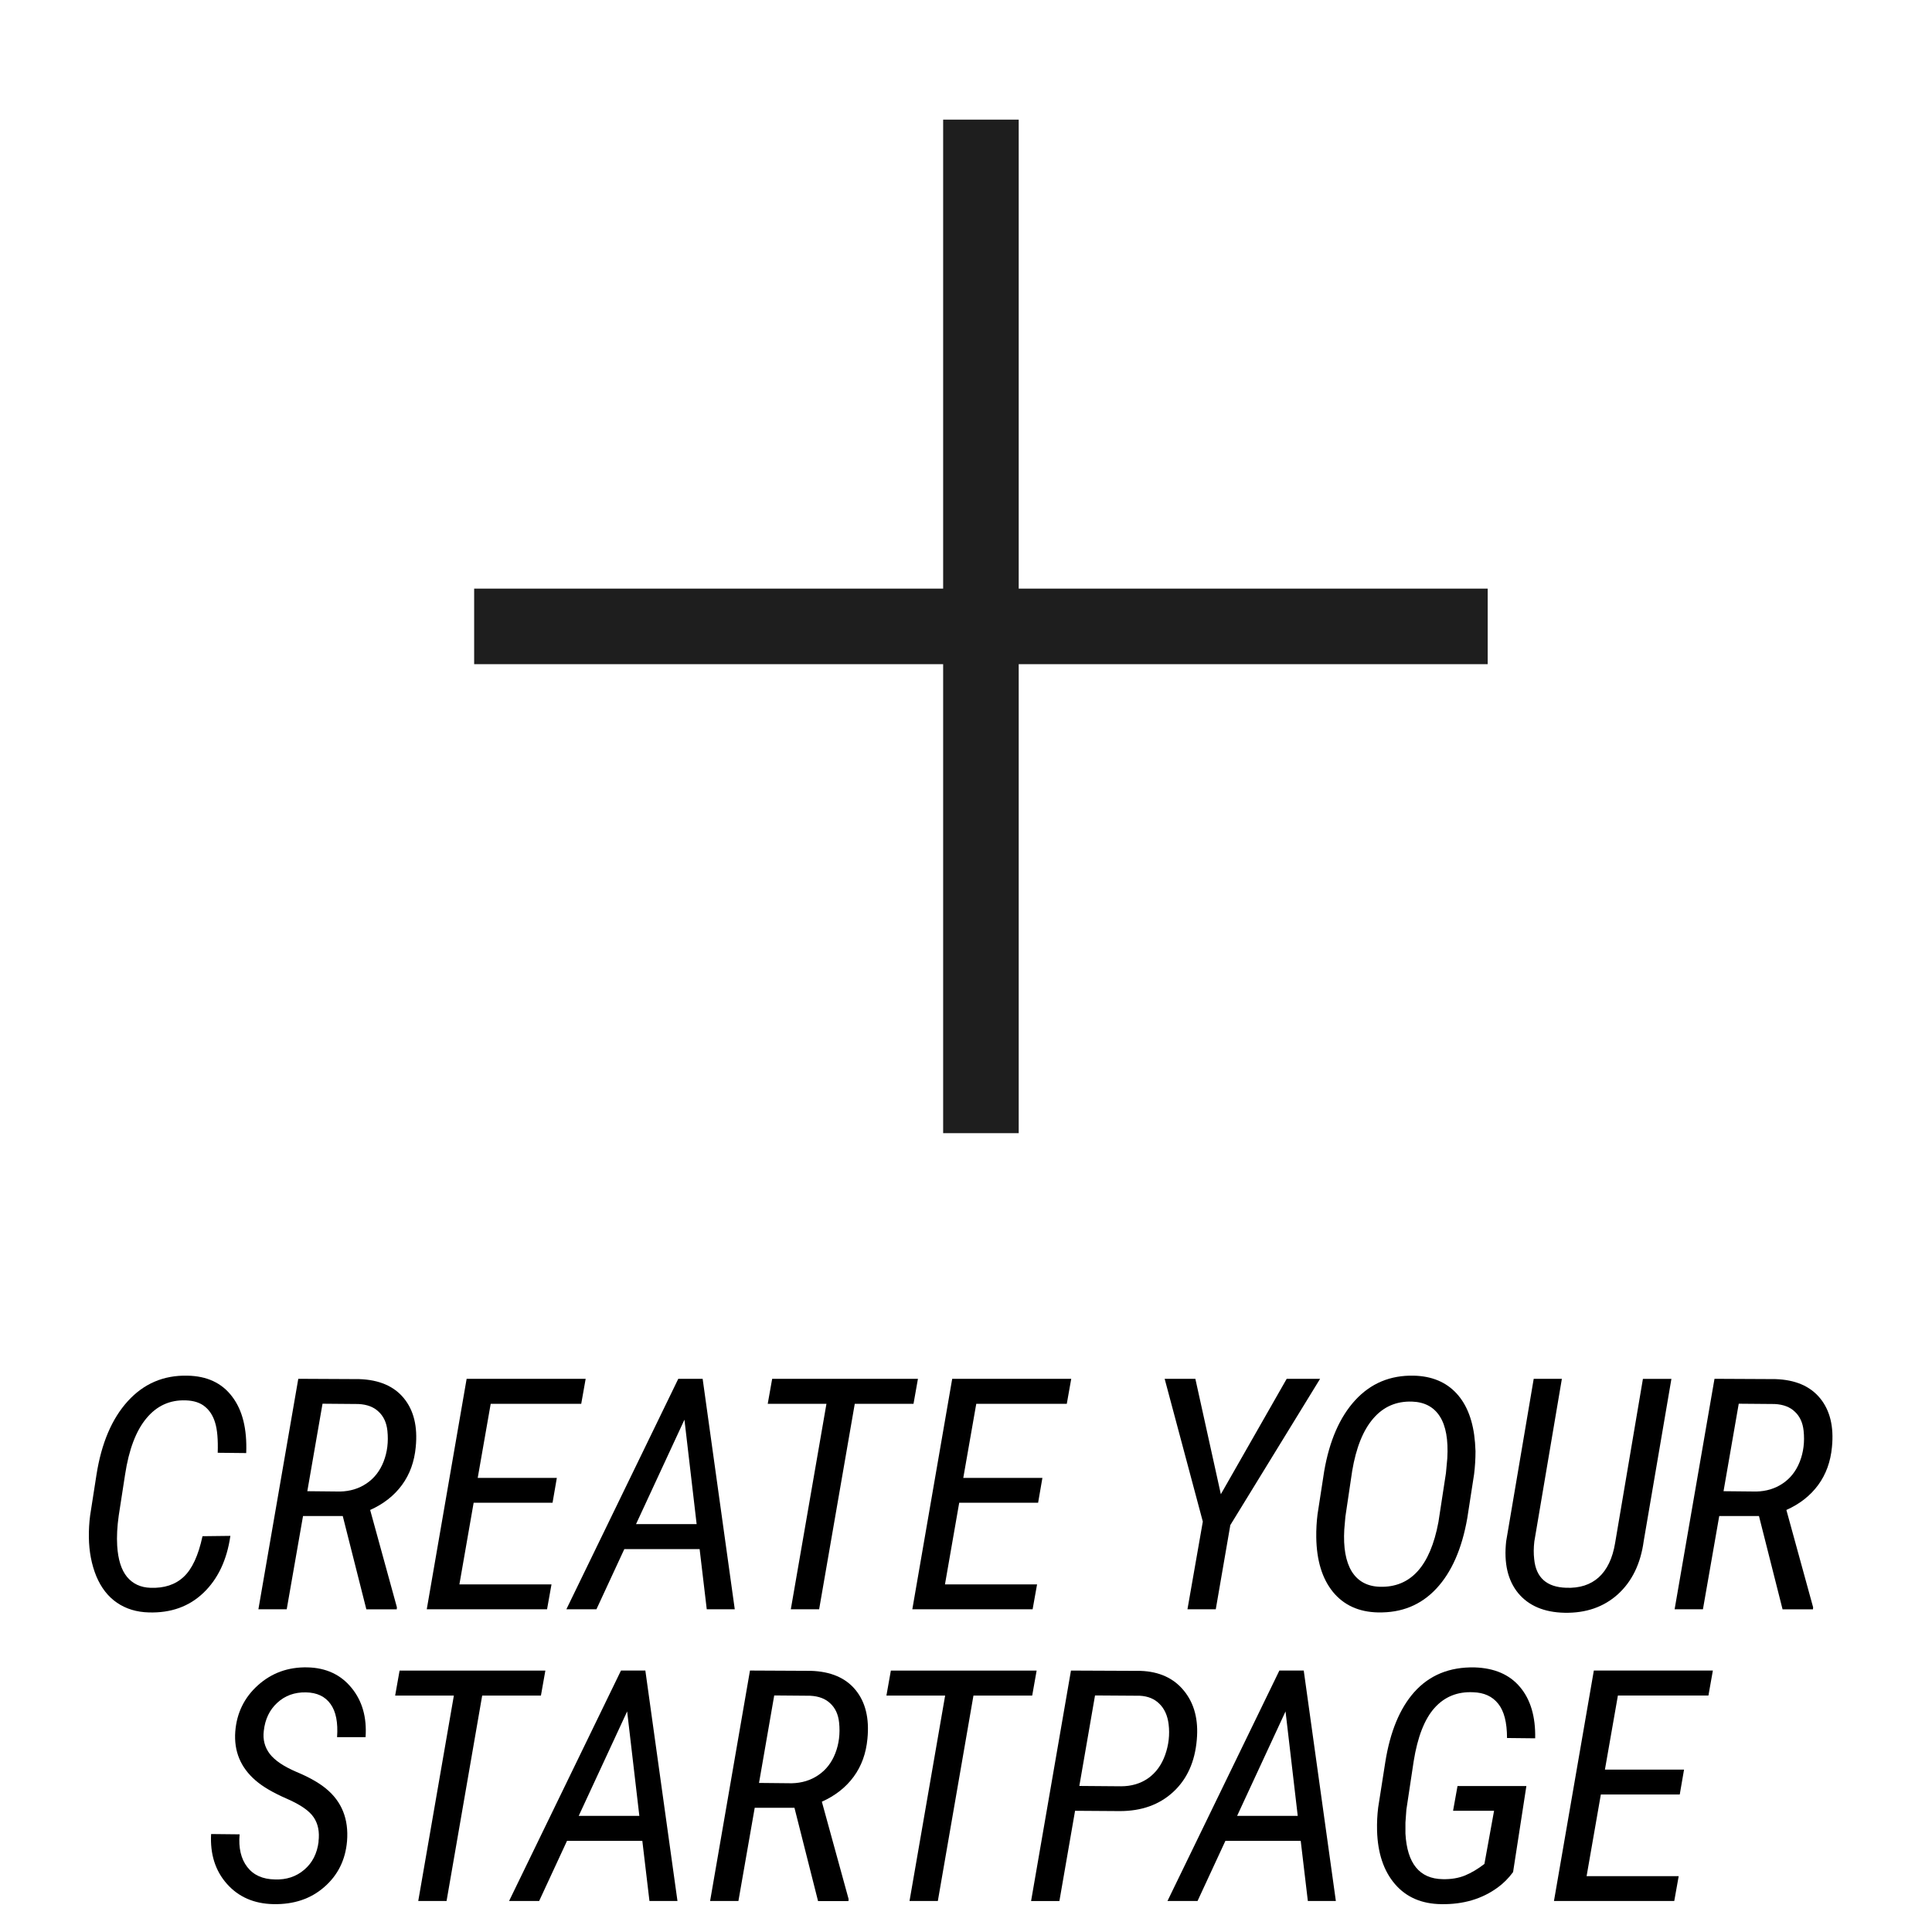
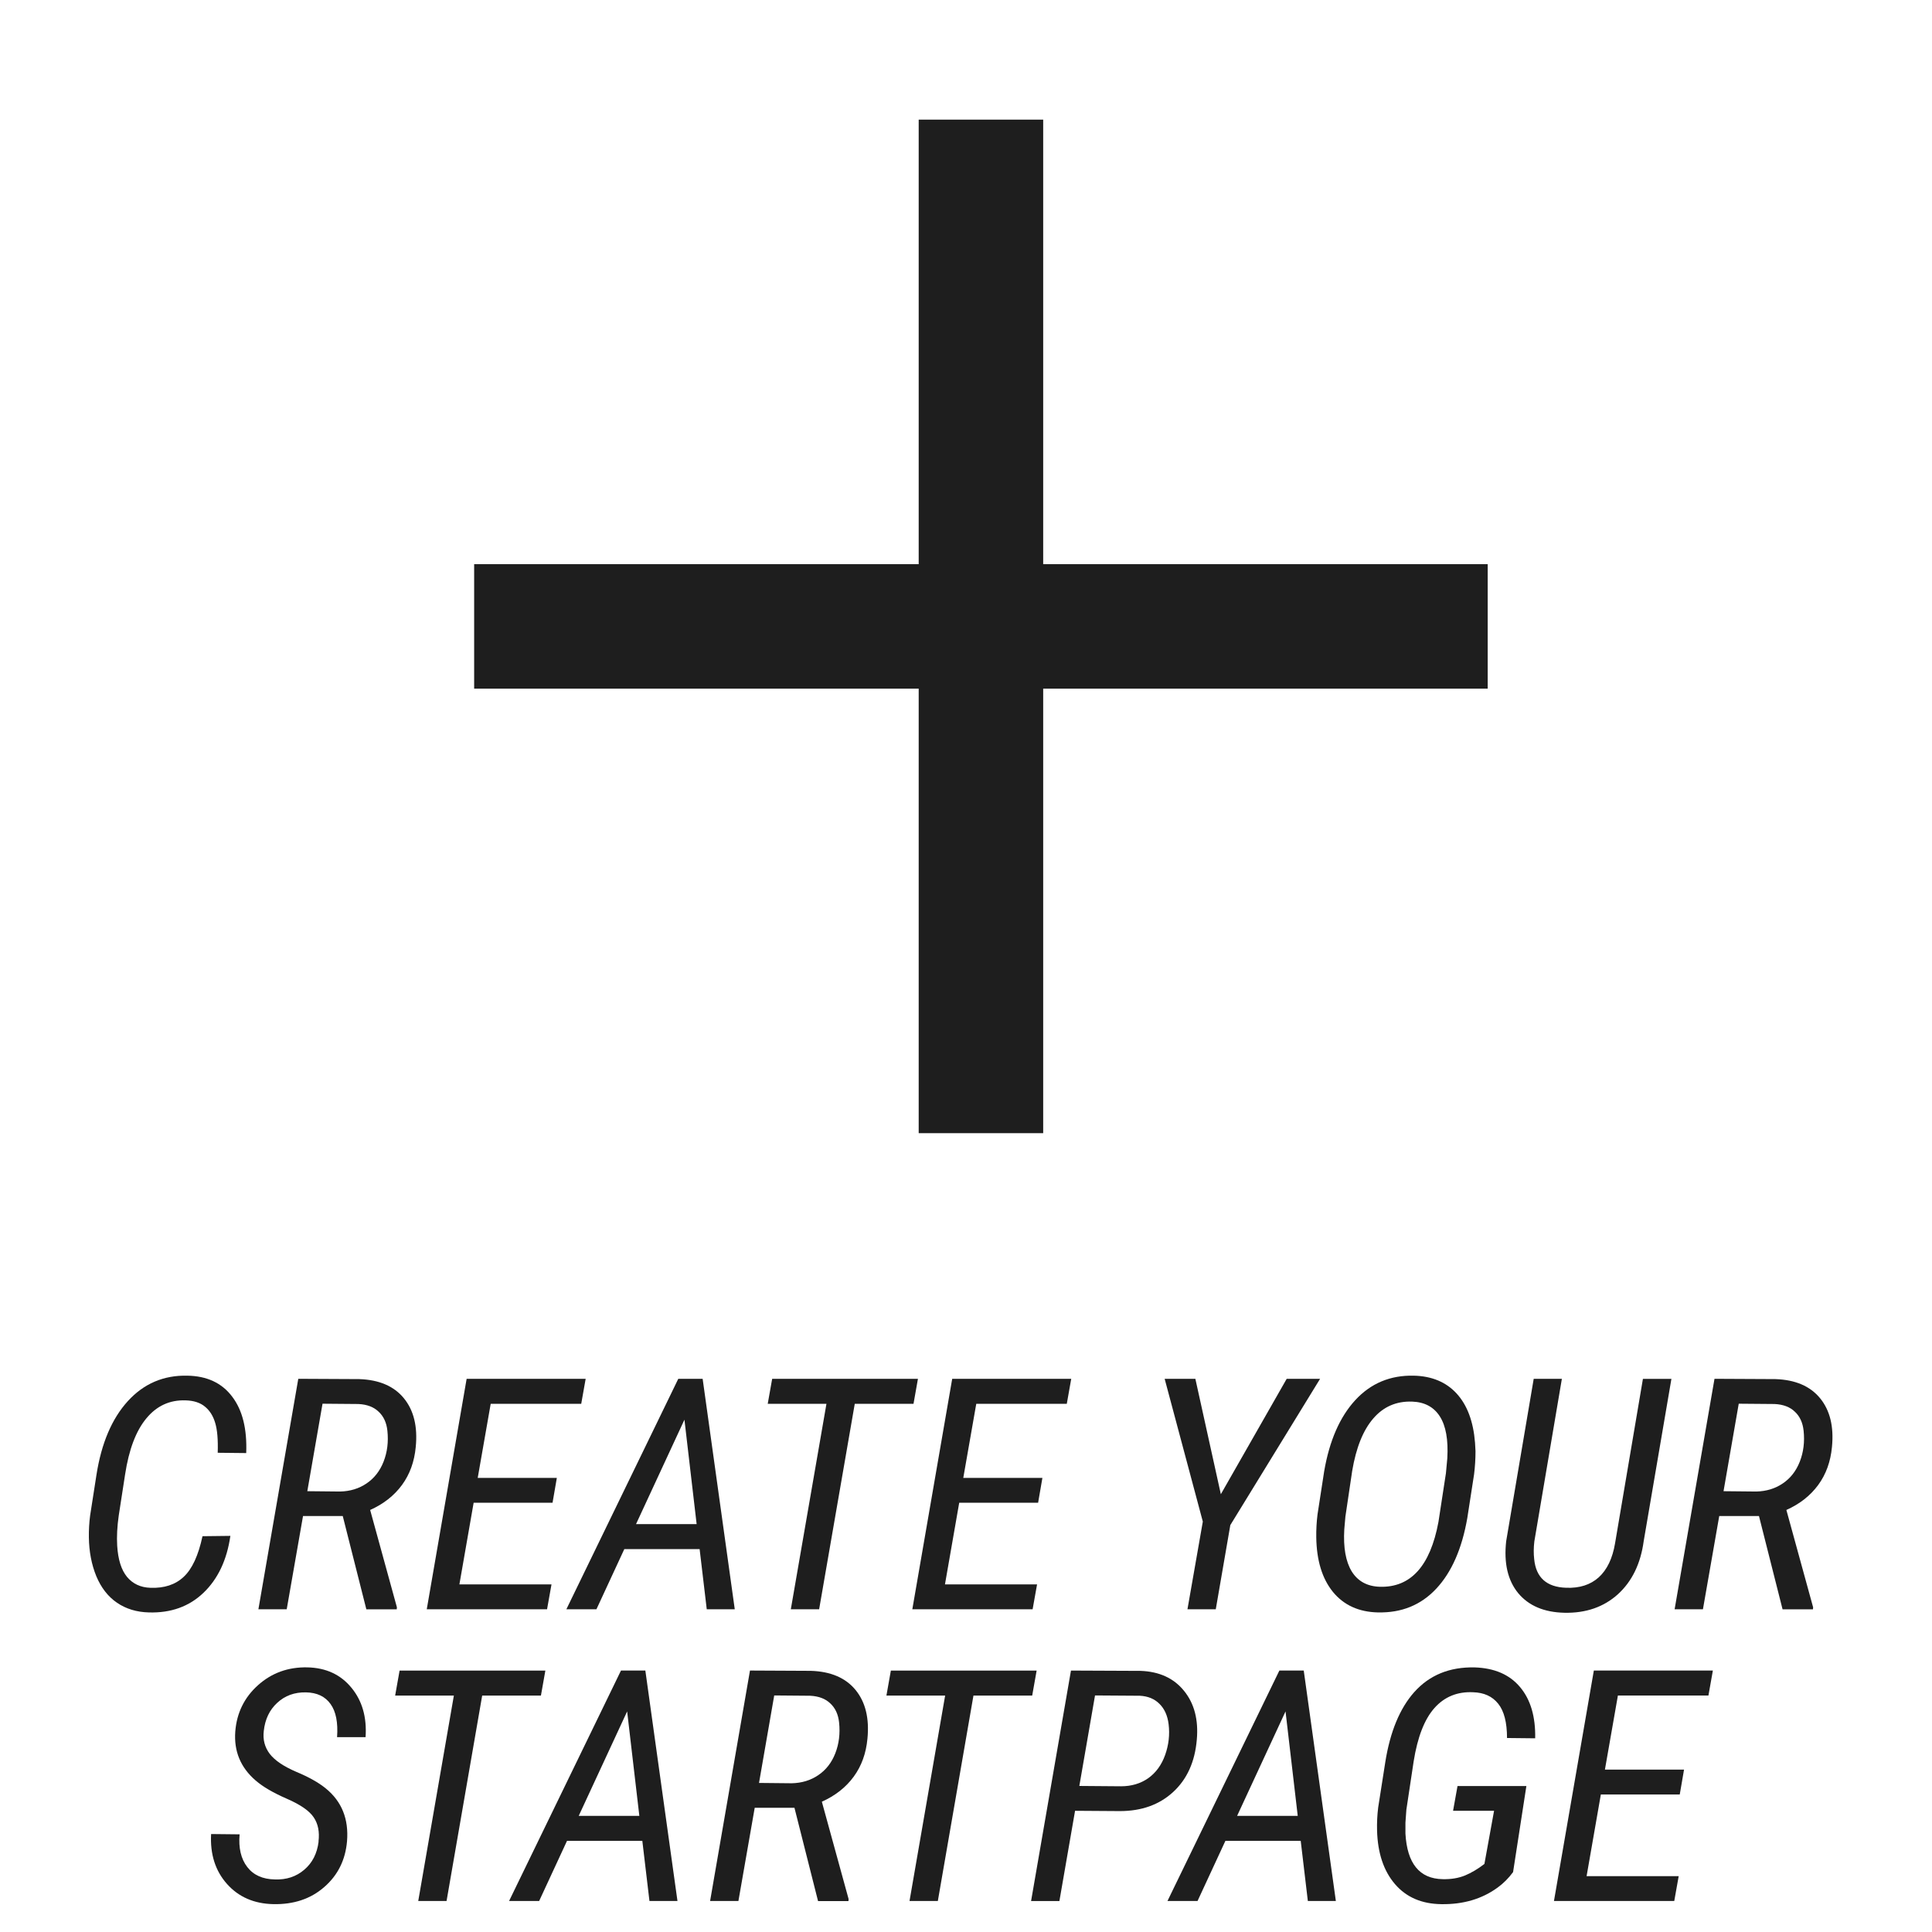
<svg xmlns="http://www.w3.org/2000/svg" width="64" height="64" viewBox="0 0 64 64" id="svg2" version="1.1">
  <defs id="defs4" />
  <g id="layer1" transform="translate(0,-988.3622)">
-     <g style="font-style:normal;font-weight:normal;font-size:10.738px;line-height:90%;font-family:sans-serif;letter-spacing:0px;word-spacing:0px;fill:#000000;fill-opacity:1;stroke:none;stroke-width:1px;stroke-linecap:butt;stroke-linejoin:miter;stroke-opacity:1" id="text4144">
-       <path d="m 7.631,1039.244 q -0.173,1.195 -0.891,1.882 -0.713,0.682 -1.809,0.65 -0.608,-0.016 -1.054,-0.32 -0.446,-0.304 -0.687,-0.881 -0.236,-0.577 -0.246,-1.284 -0.005,-0.372 0.042,-0.729 l 0.21,-1.347 q 0.246,-1.568 1.038,-2.438 0.792,-0.87 1.971,-0.844 0.975,0.016 1.484,0.692 0.514,0.671 0.467,1.872 l -0.944,-0.01 q 0.021,-0.65 -0.084,-0.991 -0.1,-0.341 -0.336,-0.535 -0.236,-0.199 -0.645,-0.21 -0.786,-0.026 -1.3,0.598 -0.514,0.619 -0.703,1.856 l -0.21,1.358 q -0.079,0.551 -0.052,1.002 0.042,0.687 0.325,1.033 0.288,0.346 0.776,0.362 0.687,0.026 1.101,-0.362 0.419,-0.388 0.624,-1.347 l 0.923,-0.011 z" style="font-style:italic;font-variant:normal;font-weight:normal;font-stretch:normal;font-size:10.738px;line-height:90%;font-family:'Roboto Condensed';-inkscape-font-specification:'Roboto Condensed, Italic';text-align:center;writing-mode:lr-tb;text-anchor:middle" id="path4159" />
-       <path d="m 11.354,1038.583 -1.316,0 -0.54,3.088 -0.938,0 1.321,-7.634 2.019,0.01 q 0.986,0.032 1.479,0.634 0.493,0.603 0.393,1.615 -0.068,0.729 -0.456,1.258 -0.388,0.529 -1.054,0.828 l 0.886,3.224 -0.005,0.068 -1.007,0 -0.781,-3.088 z m -1.174,-0.823 1.085,0.011 q 0.498,-0.011 0.876,-0.267 0.383,-0.257 0.566,-0.724 0.184,-0.472 0.126,-1.022 -0.042,-0.399 -0.288,-0.629 -0.241,-0.236 -0.671,-0.257 l -1.19,-0.01 -0.503,2.894 z" style="font-style:italic;font-variant:normal;font-weight:normal;font-stretch:normal;font-size:10.738px;line-height:90%;font-family:'Roboto Condensed';-inkscape-font-specification:'Roboto Condensed, Italic';text-align:center;writing-mode:lr-tb;text-anchor:middle" id="path4161" />
-       <path d="m 18.306,1038.143 -2.616,0 -0.472,2.705 3.051,0 -0.147,0.823 -3.985,0 1.321,-7.634 3.943,0 -0.147,0.828 -2.999,0 -0.43,2.454 2.621,0 -0.142,0.823 z" style="font-style:italic;font-variant:normal;font-weight:normal;font-stretch:normal;font-size:10.738px;line-height:90%;font-family:'Roboto Condensed';-inkscape-font-specification:'Roboto Condensed, Italic';text-align:center;writing-mode:lr-tb;text-anchor:middle" id="path4163" />
-       <path d="m 23.177,1039.679 -2.496,0 -0.923,1.992 -0.996,0 3.707,-7.634 0.807,0 1.064,7.634 -0.928,0 -0.236,-1.992 z m -2.108,-0.828 2.008,0 -0.404,-3.46 -1.604,3.46 z" style="font-style:italic;font-variant:normal;font-weight:normal;font-stretch:normal;font-size:10.738px;line-height:90%;font-family:'Roboto Condensed';-inkscape-font-specification:'Roboto Condensed, Italic';text-align:center;writing-mode:lr-tb;text-anchor:middle" id="path4165" />
-       <path d="m 30.26,1034.866 -1.945,0 -1.18,6.805 -0.938,0 1.18,-6.805 -1.945,0 0.147,-0.828 4.829,0 -0.147,0.828 z" style="font-style:italic;font-variant:normal;font-weight:normal;font-stretch:normal;font-size:10.738px;line-height:90%;font-family:'Roboto Condensed';-inkscape-font-specification:'Roboto Condensed, Italic';text-align:center;writing-mode:lr-tb;text-anchor:middle" id="path4167" />
-       <path d="m 34.391,1038.143 -2.616,0 -0.472,2.705 3.051,0 -0.147,0.823 -3.985,0 1.321,-7.634 3.943,0 -0.147,0.828 -2.999,0 -0.43,2.454 2.621,0 -0.142,0.823 z" style="font-style:italic;font-variant:normal;font-weight:normal;font-stretch:normal;font-size:10.738px;line-height:90%;font-family:'Roboto Condensed';-inkscape-font-specification:'Roboto Condensed, Italic';text-align:center;writing-mode:lr-tb;text-anchor:middle" id="path4169" />
-       <path d="m 40.442,1037.86 2.181,-3.822 1.106,0 -2.973,4.845 -0.482,2.789 -0.938,0 0.509,-2.905 -1.264,-4.729 1.017,0 0.844,3.822 z" style="font-style:italic;font-variant:normal;font-weight:normal;font-stretch:normal;font-size:10.738px;line-height:90%;font-family:'Roboto Condensed';-inkscape-font-specification:'Roboto Condensed, Italic';text-align:center;writing-mode:lr-tb;text-anchor:middle" id="path4171" />
-       <path d="m 45.648,1041.776 q -0.954,-0.021 -1.494,-0.681 -0.535,-0.661 -0.551,-1.809 -0.005,-0.383 0.042,-0.76 l 0.22,-1.426 q 0.262,-1.52 1.028,-2.354 0.771,-0.839 1.94,-0.813 0.897,0.021 1.421,0.593 0.524,0.572 0.608,1.625 l 0.016,0.283 q 0,0.388 -0.047,0.765 l -0.225,1.452 q -0.267,1.526 -1.028,2.338 -0.76,0.813 -1.929,0.786 z m 2.249,-4.598 0.047,-0.509 q 0.052,-0.917 -0.246,-1.384 -0.299,-0.472 -0.923,-0.493 -0.781,-0.026 -1.285,0.561 -0.503,0.582 -0.697,1.735 l -0.225,1.515 -0.037,0.425 q -0.052,0.897 0.246,1.389 0.304,0.488 0.928,0.509 1.536,0.047 1.945,-2.144 l 0.246,-1.604 z" style="font-style:italic;font-variant:normal;font-weight:normal;font-stretch:normal;font-size:10.738px;line-height:90%;font-family:'Roboto Condensed';-inkscape-font-specification:'Roboto Condensed, Italic';text-align:center;writing-mode:lr-tb;text-anchor:middle" id="path4173" />
-       <path d="m 55.368,1034.038 -0.918,5.374 q -0.152,1.122 -0.855,1.762 -0.703,0.634 -1.767,0.613 -1.012,-0.021 -1.536,-0.65 -0.519,-0.634 -0.398,-1.72 l 0.912,-5.379 0.933,0 -0.912,5.385 q -0.037,0.315 -0.005,0.587 0.089,0.917 1.059,0.949 0.666,0.026 1.08,-0.346 0.414,-0.378 0.54,-1.127 l 0.923,-5.447 0.944,0 z" style="font-style:italic;font-variant:normal;font-weight:normal;font-stretch:normal;font-size:10.738px;line-height:90%;font-family:'Roboto Condensed';-inkscape-font-specification:'Roboto Condensed, Italic';text-align:center;writing-mode:lr-tb;text-anchor:middle" id="path4175" />
-       <path d="m 58.268,1038.583 -1.316,0 -0.54,3.088 -0.938,0 1.321,-7.634 2.019,0.01 q 0.986,0.032 1.479,0.634 0.493,0.603 0.393,1.615 -0.068,0.729 -0.456,1.258 -0.388,0.529 -1.054,0.828 l 0.886,3.224 -0.005,0.068 -1.007,0 -0.781,-3.088 z m -1.174,-0.823 1.085,0.011 q 0.498,-0.011 0.876,-0.267 0.383,-0.257 0.566,-0.724 0.184,-0.472 0.126,-1.022 -0.042,-0.399 -0.288,-0.629 -0.241,-0.236 -0.671,-0.257 l -1.19,-0.01 -0.503,2.894 z" style="font-style:italic;font-variant:normal;font-weight:normal;font-stretch:normal;font-size:10.738px;line-height:90%;font-family:'Roboto Condensed';-inkscape-font-specification:'Roboto Condensed, Italic';text-align:center;writing-mode:lr-tb;text-anchor:middle" id="path4177" />
-       <path d="m 10.551,1049.364 q 0.058,-0.477 -0.157,-0.797 -0.215,-0.325 -0.891,-0.619 -0.676,-0.294 -1.033,-0.603 -0.75,-0.645 -0.676,-1.625 0.073,-0.923 0.75,-1.531 0.682,-0.614 1.641,-0.593 0.923,0.021 1.458,0.676 0.535,0.65 0.467,1.636 l -0.944,0 q 0.052,-0.724 -0.215,-1.096 -0.267,-0.378 -0.818,-0.388 -0.566,-0.01 -0.949,0.346 -0.383,0.351 -0.446,0.933 -0.052,0.43 0.199,0.76 0.252,0.325 0.876,0.593 0.629,0.262 0.986,0.556 0.786,0.645 0.697,1.741 -0.079,0.933 -0.755,1.52 -0.671,0.587 -1.688,0.566 -0.959,-0.021 -1.536,-0.671 -0.577,-0.65 -0.524,-1.651 l 0.944,0.01 q -0.058,0.676 0.252,1.08 0.309,0.404 0.918,0.414 0.571,0.021 0.97,-0.32 0.404,-0.341 0.477,-0.933 z" style="font-style:italic;font-variant:normal;font-weight:normal;font-stretch:normal;font-size:10.738px;line-height:90%;font-family:'Roboto Condensed';-inkscape-font-specification:'Roboto Condensed, Italic';text-align:center;writing-mode:lr-tb;text-anchor:middle" id="path4179" />
-       <path d="m 17.918,1044.53 -1.945,0 -1.18,6.805 -0.938,0 1.18,-6.805 -1.945,0 0.147,-0.828 4.829,0 -0.147,0.828 z" style="font-style:italic;font-variant:normal;font-weight:normal;font-stretch:normal;font-size:10.738px;line-height:90%;font-family:'Roboto Condensed';-inkscape-font-specification:'Roboto Condensed, Italic';text-align:center;writing-mode:lr-tb;text-anchor:middle" id="path4181" />
-       <path d="m 21.279,1049.343 -2.496,0 -0.923,1.992 -0.996,0 3.707,-7.634 0.807,0 1.064,7.634 -0.928,0 -0.236,-1.992 z m -2.108,-0.828 2.008,0 -0.404,-3.46 -1.604,3.46 z" style="font-style:italic;font-variant:normal;font-weight:normal;font-stretch:normal;font-size:10.738px;line-height:90%;font-family:'Roboto Condensed';-inkscape-font-specification:'Roboto Condensed, Italic';text-align:center;writing-mode:lr-tb;text-anchor:middle" id="path4183" />
-       <path d="m 26.317,1048.247 -1.316,0 -0.54,3.088 -0.938,0 1.321,-7.634 2.019,0.01 q 0.986,0.032 1.479,0.634 0.493,0.603 0.393,1.615 -0.068,0.729 -0.456,1.258 -0.388,0.529 -1.054,0.828 l 0.886,3.224 -0.005,0.068 -1.007,0 -0.781,-3.088 z m -1.174,-0.823 1.085,0.011 q 0.498,-0.011 0.876,-0.267 0.383,-0.257 0.566,-0.724 0.184,-0.472 0.126,-1.022 -0.042,-0.399 -0.288,-0.629 -0.241,-0.236 -0.671,-0.257 l -1.19,-0.01 -0.503,2.894 z" style="font-style:italic;font-variant:normal;font-weight:normal;font-stretch:normal;font-size:10.738px;line-height:90%;font-family:'Roboto Condensed';-inkscape-font-specification:'Roboto Condensed, Italic';text-align:center;writing-mode:lr-tb;text-anchor:middle" id="path4185" />
-       <path d="m 34.192,1044.53 -1.945,0 -1.18,6.805 -0.938,0 1.18,-6.805 -1.945,0 0.147,-0.828 4.829,0 -0.147,0.828 z" style="font-style:italic;font-variant:normal;font-weight:normal;font-stretch:normal;font-size:10.738px;line-height:90%;font-family:'Roboto Condensed';-inkscape-font-specification:'Roboto Condensed, Italic';text-align:center;writing-mode:lr-tb;text-anchor:middle" id="path4187" />
-       <path d="m 35.613,1048.347 -0.519,2.989 -0.938,0 1.321,-7.634 2.302,0.01 q 0.938,0.032 1.447,0.666 0.509,0.629 0.419,1.62 -0.094,1.091 -0.781,1.725 -0.687,0.634 -1.767,0.634 l -1.484,-0.01 z m 0.142,-0.823 1.379,0.011 q 0.519,0 0.902,-0.267 0.383,-0.273 0.561,-0.771 0.178,-0.503 0.115,-1.017 -0.052,-0.425 -0.299,-0.671 -0.246,-0.252 -0.655,-0.273 l -1.484,-0.01 -0.519,2.994 z" style="font-style:italic;font-variant:normal;font-weight:normal;font-stretch:normal;font-size:10.738px;line-height:90%;font-family:'Roboto Condensed';-inkscape-font-specification:'Roboto Condensed, Italic';text-align:center;writing-mode:lr-tb;text-anchor:middle" id="path4189" />
-       <path d="m 43.089,1049.343 -2.496,0 -0.923,1.992 -0.996,0 3.707,-7.634 0.807,0 1.064,7.634 -0.928,0 -0.236,-1.992 z m -2.108,-0.828 2.008,0 -0.404,-3.46 -1.604,3.46 z" style="font-style:italic;font-variant:normal;font-weight:normal;font-stretch:normal;font-size:10.738px;line-height:90%;font-family:'Roboto Condensed';-inkscape-font-specification:'Roboto Condensed, Italic';text-align:center;writing-mode:lr-tb;text-anchor:middle" id="path4191" />
-       <path d="m 50.12,1050.381 q -0.22,0.299 -0.509,0.509 -0.776,0.566 -1.861,0.55 -0.98,-0.011 -1.541,-0.666 -0.561,-0.655 -0.592,-1.772 -0.01,-0.383 0.037,-0.765 l 0.236,-1.505 q 0.241,-1.51 0.959,-2.317 0.755,-0.844 1.998,-0.818 0.986,0.031 1.505,0.65 0.524,0.619 0.503,1.699 l -0.933,-0.01 q 0,-0.776 -0.294,-1.138 -0.288,-0.362 -0.828,-0.378 -0.781,-0.037 -1.279,0.519 -0.498,0.556 -0.692,1.772 l -0.241,1.599 -0.031,0.43 0,0.362 q 0.084,1.489 1.232,1.51 0.414,0.01 0.739,-0.121 0.325,-0.136 0.645,-0.383 l 0.32,-1.762 -1.358,0 0.147,-0.818 2.281,0 -0.44,2.847 z" style="font-style:italic;font-variant:normal;font-weight:normal;font-stretch:normal;font-size:10.738px;line-height:90%;font-family:'Roboto Condensed';-inkscape-font-specification:'Roboto Condensed, Italic';text-align:center;writing-mode:lr-tb;text-anchor:middle" id="path4193" />
-       <path d="m 55.646,1047.807 -2.616,0 -0.472,2.705 3.051,0 -0.147,0.823 -3.985,0 1.321,-7.634 3.943,0 -0.147,0.828 -2.999,0 -0.43,2.454 2.621,0 -0.142,0.823 z" style="font-style:italic;font-variant:normal;font-weight:normal;font-stretch:normal;font-size:10.738px;line-height:90%;font-family:'Roboto Condensed';-inkscape-font-specification:'Roboto Condensed, Italic';text-align:center;writing-mode:lr-tb;text-anchor:middle" id="path4195" />
+     <g style="font-style:normal;font-weight:normal;font-size:10.738px;line-height:90%;font-family:sans-serif;letter-spacing:0px;word-spacing:0px;fill:#1e1e1e;fill-opacity:1;stroke:none;stroke-width:1px;stroke-linecap:butt;stroke-linejoin:miter;stroke-opacity:1" id="text4144">
+       <path d="m 7.631,1039.244 q -0.173,1.195 -0.891,1.882 -0.713,0.682 -1.809,0.65 -0.608,-0.016 -1.054,-0.32 -0.446,-0.304 -0.687,-0.881 -0.236,-0.577 -0.246,-1.284 -0.005,-0.372 0.042,-0.729 l 0.21,-1.347 q 0.246,-1.568 1.038,-2.438 0.792,-0.87 1.971,-0.844 0.975,0.016 1.484,0.692 0.514,0.671 0.467,1.872 l -0.944,-0.01 q 0.021,-0.65 -0.084,-0.991 -0.1,-0.341 -0.336,-0.535 -0.236,-0.199 -0.645,-0.21 -0.786,-0.026 -1.3,0.598 -0.514,0.619 -0.703,1.856 l -0.21,1.358 q -0.079,0.551 -0.052,1.002 0.042,0.687 0.325,1.033 0.288,0.346 0.776,0.362 0.687,0.026 1.101,-0.362 0.419,-0.388 0.624,-1.347 l 0.923,-0.011 z" style="font-style:italic;font-variant:normal;font-weight:normal;font-stretch:normal;font-size:10.738px;line-height:90%;font-family:'Roboto Condensed';-inkscape-font-specification:'Roboto Condensed, Italic';text-align:center;writing-mode:lr-tb;text-anchor:middle;fill:#1e1e1e;fill-opacity:1" id="path4159" />
+       <path d="m 11.354,1038.583 -1.316,0 -0.54,3.088 -0.938,0 1.321,-7.634 2.019,0.01 q 0.986,0.032 1.479,0.634 0.493,0.603 0.393,1.615 -0.068,0.729 -0.456,1.258 -0.388,0.529 -1.054,0.828 l 0.886,3.224 -0.005,0.068 -1.007,0 -0.781,-3.088 z m -1.174,-0.823 1.085,0.011 q 0.498,-0.011 0.876,-0.267 0.383,-0.257 0.566,-0.724 0.184,-0.472 0.126,-1.022 -0.042,-0.399 -0.288,-0.629 -0.241,-0.236 -0.671,-0.257 l -1.19,-0.01 -0.503,2.894 z" style="font-style:italic;font-variant:normal;font-weight:normal;font-stretch:normal;font-size:10.738px;line-height:90%;font-family:'Roboto Condensed';-inkscape-font-specification:'Roboto Condensed, Italic';text-align:center;writing-mode:lr-tb;text-anchor:middle;fill:#1e1e1e;fill-opacity:1" id="path4161" />
+       <path d="m 18.306,1038.143 -2.616,0 -0.472,2.705 3.051,0 -0.147,0.823 -3.985,0 1.321,-7.634 3.943,0 -0.147,0.828 -2.999,0 -0.43,2.454 2.621,0 -0.142,0.823 z" style="font-style:italic;font-variant:normal;font-weight:normal;font-stretch:normal;font-size:10.738px;line-height:90%;font-family:'Roboto Condensed';-inkscape-font-specification:'Roboto Condensed, Italic';text-align:center;writing-mode:lr-tb;text-anchor:middle;fill:#1e1e1e;fill-opacity:1" id="path4163" />
+       <path d="m 23.177,1039.679 -2.496,0 -0.923,1.992 -0.996,0 3.707,-7.634 0.807,0 1.064,7.634 -0.928,0 -0.236,-1.992 z m -2.108,-0.828 2.008,0 -0.404,-3.46 -1.604,3.46 z" style="font-style:italic;font-variant:normal;font-weight:normal;font-stretch:normal;font-size:10.738px;line-height:90%;font-family:'Roboto Condensed';-inkscape-font-specification:'Roboto Condensed, Italic';text-align:center;writing-mode:lr-tb;text-anchor:middle;fill:#1e1e1e;fill-opacity:1" id="path4165" />
+       <path d="m 30.26,1034.866 -1.945,0 -1.18,6.805 -0.938,0 1.18,-6.805 -1.945,0 0.147,-0.828 4.829,0 -0.147,0.828 z" style="font-style:italic;font-variant:normal;font-weight:normal;font-stretch:normal;font-size:10.738px;line-height:90%;font-family:'Roboto Condensed';-inkscape-font-specification:'Roboto Condensed, Italic';text-align:center;writing-mode:lr-tb;text-anchor:middle;fill:#1e1e1e;fill-opacity:1" id="path4167" />
+       <path d="m 34.391,1038.143 -2.616,0 -0.472,2.705 3.051,0 -0.147,0.823 -3.985,0 1.321,-7.634 3.943,0 -0.147,0.828 -2.999,0 -0.43,2.454 2.621,0 -0.142,0.823 z" style="font-style:italic;font-variant:normal;font-weight:normal;font-stretch:normal;font-size:10.738px;line-height:90%;font-family:'Roboto Condensed';-inkscape-font-specification:'Roboto Condensed, Italic';text-align:center;writing-mode:lr-tb;text-anchor:middle;fill:#1e1e1e;fill-opacity:1" id="path4169" />
+       <path d="m 40.442,1037.86 2.181,-3.822 1.106,0 -2.973,4.845 -0.482,2.789 -0.938,0 0.509,-2.905 -1.264,-4.729 1.017,0 0.844,3.822 z" style="font-style:italic;font-variant:normal;font-weight:normal;font-stretch:normal;font-size:10.738px;line-height:90%;font-family:'Roboto Condensed';-inkscape-font-specification:'Roboto Condensed, Italic';text-align:center;writing-mode:lr-tb;text-anchor:middle;fill:#1e1e1e;fill-opacity:1" id="path4171" />
+       <path d="m 45.648,1041.776 q -0.954,-0.021 -1.494,-0.681 -0.535,-0.661 -0.551,-1.809 -0.005,-0.383 0.042,-0.76 l 0.22,-1.426 q 0.262,-1.52 1.028,-2.354 0.771,-0.839 1.94,-0.813 0.897,0.021 1.421,0.593 0.524,0.572 0.608,1.625 l 0.016,0.283 q 0,0.388 -0.047,0.765 l -0.225,1.452 q -0.267,1.526 -1.028,2.338 -0.76,0.813 -1.929,0.786 z m 2.249,-4.598 0.047,-0.509 q 0.052,-0.917 -0.246,-1.384 -0.299,-0.472 -0.923,-0.493 -0.781,-0.026 -1.285,0.561 -0.503,0.582 -0.697,1.735 l -0.225,1.515 -0.037,0.425 q -0.052,0.897 0.246,1.389 0.304,0.488 0.928,0.509 1.536,0.047 1.945,-2.144 l 0.246,-1.604 z" style="font-style:italic;font-variant:normal;font-weight:normal;font-stretch:normal;font-size:10.738px;line-height:90%;font-family:'Roboto Condensed';-inkscape-font-specification:'Roboto Condensed, Italic';text-align:center;writing-mode:lr-tb;text-anchor:middle;fill:#1e1e1e;fill-opacity:1" id="path4173" />
+       <path d="m 55.368,1034.038 -0.918,5.374 q -0.152,1.122 -0.855,1.762 -0.703,0.634 -1.767,0.613 -1.012,-0.021 -1.536,-0.65 -0.519,-0.634 -0.398,-1.72 l 0.912,-5.379 0.933,0 -0.912,5.385 q -0.037,0.315 -0.005,0.587 0.089,0.917 1.059,0.949 0.666,0.026 1.08,-0.346 0.414,-0.378 0.54,-1.127 l 0.923,-5.447 0.944,0 z" style="font-style:italic;font-variant:normal;font-weight:normal;font-stretch:normal;font-size:10.738px;line-height:90%;font-family:'Roboto Condensed';-inkscape-font-specification:'Roboto Condensed, Italic';text-align:center;writing-mode:lr-tb;text-anchor:middle;fill:#1e1e1e;fill-opacity:1" id="path4175" />
+       <path d="m 58.268,1038.583 -1.316,0 -0.54,3.088 -0.938,0 1.321,-7.634 2.019,0.01 q 0.986,0.032 1.479,0.634 0.493,0.603 0.393,1.615 -0.068,0.729 -0.456,1.258 -0.388,0.529 -1.054,0.828 l 0.886,3.224 -0.005,0.068 -1.007,0 -0.781,-3.088 z m -1.174,-0.823 1.085,0.011 q 0.498,-0.011 0.876,-0.267 0.383,-0.257 0.566,-0.724 0.184,-0.472 0.126,-1.022 -0.042,-0.399 -0.288,-0.629 -0.241,-0.236 -0.671,-0.257 l -1.19,-0.01 -0.503,2.894 z" style="font-style:italic;font-variant:normal;font-weight:normal;font-stretch:normal;font-size:10.738px;line-height:90%;font-family:'Roboto Condensed';-inkscape-font-specification:'Roboto Condensed, Italic';text-align:center;writing-mode:lr-tb;text-anchor:middle;fill:#1e1e1e;fill-opacity:1" id="path4177" />
+       <path d="m 10.551,1049.364 q 0.058,-0.477 -0.157,-0.797 -0.215,-0.325 -0.891,-0.619 -0.676,-0.294 -1.033,-0.603 -0.75,-0.645 -0.676,-1.625 0.073,-0.923 0.75,-1.531 0.682,-0.614 1.641,-0.593 0.923,0.021 1.458,0.676 0.535,0.65 0.467,1.636 l -0.944,0 q 0.052,-0.724 -0.215,-1.096 -0.267,-0.378 -0.818,-0.388 -0.566,-0.01 -0.949,0.346 -0.383,0.351 -0.446,0.933 -0.052,0.43 0.199,0.76 0.252,0.325 0.876,0.593 0.629,0.262 0.986,0.556 0.786,0.645 0.697,1.741 -0.079,0.933 -0.755,1.52 -0.671,0.587 -1.688,0.566 -0.959,-0.021 -1.536,-0.671 -0.577,-0.65 -0.524,-1.651 l 0.944,0.01 q -0.058,0.676 0.252,1.08 0.309,0.404 0.918,0.414 0.571,0.021 0.97,-0.32 0.404,-0.341 0.477,-0.933 z" style="font-style:italic;font-variant:normal;font-weight:normal;font-stretch:normal;font-size:10.738px;line-height:90%;font-family:'Roboto Condensed';-inkscape-font-specification:'Roboto Condensed, Italic';text-align:center;writing-mode:lr-tb;text-anchor:middle;fill:#1e1e1e;fill-opacity:1" id="path4179" />
+       <path d="m 17.918,1044.53 -1.945,0 -1.18,6.805 -0.938,0 1.18,-6.805 -1.945,0 0.147,-0.828 4.829,0 -0.147,0.828 z" style="font-style:italic;font-variant:normal;font-weight:normal;font-stretch:normal;font-size:10.738px;line-height:90%;font-family:'Roboto Condensed';-inkscape-font-specification:'Roboto Condensed, Italic';text-align:center;writing-mode:lr-tb;text-anchor:middle;fill:#1e1e1e;fill-opacity:1" id="path4181" />
+       <path d="m 21.279,1049.343 -2.496,0 -0.923,1.992 -0.996,0 3.707,-7.634 0.807,0 1.064,7.634 -0.928,0 -0.236,-1.992 z m -2.108,-0.828 2.008,0 -0.404,-3.46 -1.604,3.46 z" style="font-style:italic;font-variant:normal;font-weight:normal;font-stretch:normal;font-size:10.738px;line-height:90%;font-family:'Roboto Condensed';-inkscape-font-specification:'Roboto Condensed, Italic';text-align:center;writing-mode:lr-tb;text-anchor:middle;fill:#1e1e1e;fill-opacity:1" id="path4183" />
+       <path d="m 26.317,1048.247 -1.316,0 -0.54,3.088 -0.938,0 1.321,-7.634 2.019,0.01 q 0.986,0.032 1.479,0.634 0.493,0.603 0.393,1.615 -0.068,0.729 -0.456,1.258 -0.388,0.529 -1.054,0.828 l 0.886,3.224 -0.005,0.068 -1.007,0 -0.781,-3.088 z m -1.174,-0.823 1.085,0.011 q 0.498,-0.011 0.876,-0.267 0.383,-0.257 0.566,-0.724 0.184,-0.472 0.126,-1.022 -0.042,-0.399 -0.288,-0.629 -0.241,-0.236 -0.671,-0.257 l -1.19,-0.01 -0.503,2.894 z" style="font-style:italic;font-variant:normal;font-weight:normal;font-stretch:normal;font-size:10.738px;line-height:90%;font-family:'Roboto Condensed';-inkscape-font-specification:'Roboto Condensed, Italic';text-align:center;writing-mode:lr-tb;text-anchor:middle;fill:#1e1e1e;fill-opacity:1" id="path4185" />
+       <path d="m 34.192,1044.53 -1.945,0 -1.18,6.805 -0.938,0 1.18,-6.805 -1.945,0 0.147,-0.828 4.829,0 -0.147,0.828 z" style="font-style:italic;font-variant:normal;font-weight:normal;font-stretch:normal;font-size:10.738px;line-height:90%;font-family:'Roboto Condensed';-inkscape-font-specification:'Roboto Condensed, Italic';text-align:center;writing-mode:lr-tb;text-anchor:middle;fill:#1e1e1e;fill-opacity:1" id="path4187" />
+       <path d="m 35.613,1048.347 -0.519,2.989 -0.938,0 1.321,-7.634 2.302,0.01 q 0.938,0.032 1.447,0.666 0.509,0.629 0.419,1.62 -0.094,1.091 -0.781,1.725 -0.687,0.634 -1.767,0.634 l -1.484,-0.01 z m 0.142,-0.823 1.379,0.011 q 0.519,0 0.902,-0.267 0.383,-0.273 0.561,-0.771 0.178,-0.503 0.115,-1.017 -0.052,-0.425 -0.299,-0.671 -0.246,-0.252 -0.655,-0.273 l -1.484,-0.01 -0.519,2.994 z" style="font-style:italic;font-variant:normal;font-weight:normal;font-stretch:normal;font-size:10.738px;line-height:90%;font-family:'Roboto Condensed';-inkscape-font-specification:'Roboto Condensed, Italic';text-align:center;writing-mode:lr-tb;text-anchor:middle;fill:#1e1e1e;fill-opacity:1" id="path4189" />
+       <path d="m 43.089,1049.343 -2.496,0 -0.923,1.992 -0.996,0 3.707,-7.634 0.807,0 1.064,7.634 -0.928,0 -0.236,-1.992 z m -2.108,-0.828 2.008,0 -0.404,-3.46 -1.604,3.46 z" style="font-style:italic;font-variant:normal;font-weight:normal;font-stretch:normal;font-size:10.738px;line-height:90%;font-family:'Roboto Condensed';-inkscape-font-specification:'Roboto Condensed, Italic';text-align:center;writing-mode:lr-tb;text-anchor:middle;fill:#1e1e1e;fill-opacity:1" id="path4191" />
+       <path d="m 50.12,1050.381 q -0.22,0.299 -0.509,0.509 -0.776,0.566 -1.861,0.55 -0.98,-0.011 -1.541,-0.666 -0.561,-0.655 -0.592,-1.772 -0.01,-0.383 0.037,-0.765 l 0.236,-1.505 q 0.241,-1.51 0.959,-2.317 0.755,-0.844 1.998,-0.818 0.986,0.031 1.505,0.65 0.524,0.619 0.503,1.699 l -0.933,-0.01 q 0,-0.776 -0.294,-1.138 -0.288,-0.362 -0.828,-0.378 -0.781,-0.037 -1.279,0.519 -0.498,0.556 -0.692,1.772 l -0.241,1.599 -0.031,0.43 0,0.362 q 0.084,1.489 1.232,1.51 0.414,0.01 0.739,-0.121 0.325,-0.136 0.645,-0.383 l 0.32,-1.762 -1.358,0 0.147,-0.818 2.281,0 -0.44,2.847 z" style="font-style:italic;font-variant:normal;font-weight:normal;font-stretch:normal;font-size:10.738px;line-height:90%;font-family:'Roboto Condensed';-inkscape-font-specification:'Roboto Condensed, Italic';text-align:center;writing-mode:lr-tb;text-anchor:middle;fill:#1e1e1e;fill-opacity:1" id="path4193" />
+       <path d="m 55.646,1047.807 -2.616,0 -0.472,2.705 3.051,0 -0.147,0.823 -3.985,0 1.321,-7.634 3.943,0 -0.147,0.828 -2.999,0 -0.43,2.454 2.621,0 -0.142,0.823 z" style="font-style:italic;font-variant:normal;font-weight:normal;font-stretch:normal;font-size:10.738px;line-height:90%;font-family:'Roboto Condensed';-inkscape-font-specification:'Roboto Condensed, Italic';text-align:center;writing-mode:lr-tb;text-anchor:middle;fill:#1e1e1e;fill-opacity:1" id="path4195" />
    </g>
-     <rect style="fill:#1e1e1e;fill-opacity:1;stroke:none;stroke-width:2;stroke-linecap:round;stroke-linejoin:miter;stroke-miterlimit:4;stroke-dasharray:none;stroke-dashoffset:0;stroke-opacity:1" id="rect4154" width="2.503" height="33.575" x="31.243" y="992.325" ry="0" />
-     <rect ry="0" y="-49.282" x="1007.861" height="33.575" width="2.503" id="rect4156" style="fill:#1e1e1e;fill-opacity:1;stroke:none;stroke-width:2;stroke-linecap:round;stroke-linejoin:miter;stroke-miterlimit:4;stroke-dasharray:none;stroke-dashoffset:0;stroke-opacity:1" transform="matrix(0,1,-1,0,0,0)" />
+     <rect style="fill:#1e1e1e;fill-opacity:1;stroke:none;stroke-width:2;stroke-linecap:round;stroke-linejoin:miter;stroke-miterlimit:4;stroke-dasharray:none;stroke-dashoffset:0;stroke-opacity:1" id="rect4154" width="4.124" height="33.575" x="30.433" y="992.325" ry="0" />
+     <rect ry="0" y="-49.282" x="1007.051" height="33.575" width="4.124" id="rect4161" style="fill:#1e1e1e;fill-opacity:1;stroke:none;stroke-width:2;stroke-linecap:round;stroke-linejoin:miter;stroke-miterlimit:4;stroke-dasharray:none;stroke-dashoffset:0;stroke-opacity:1" transform="matrix(0,1,-1,0,0,0)" />
  </g>
</svg>
